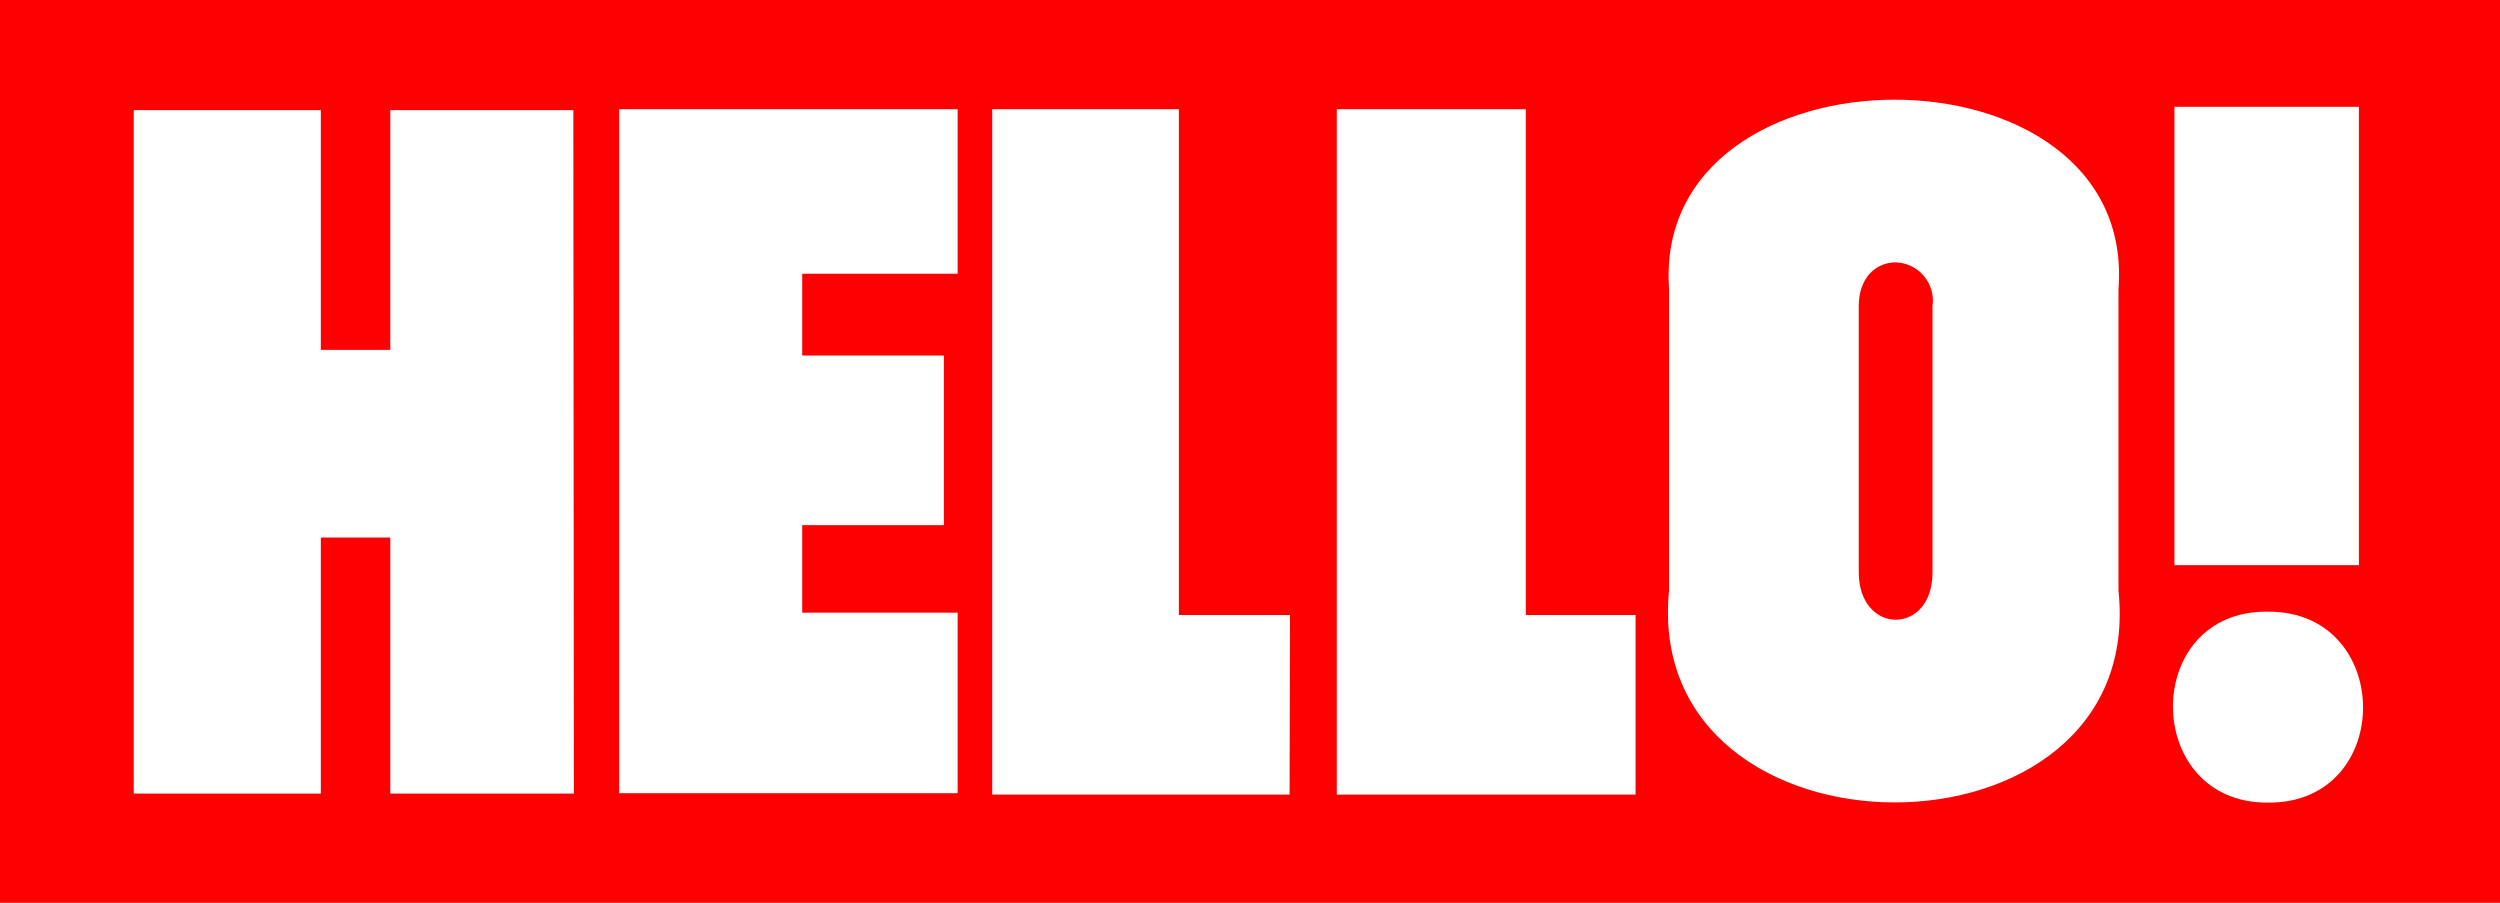
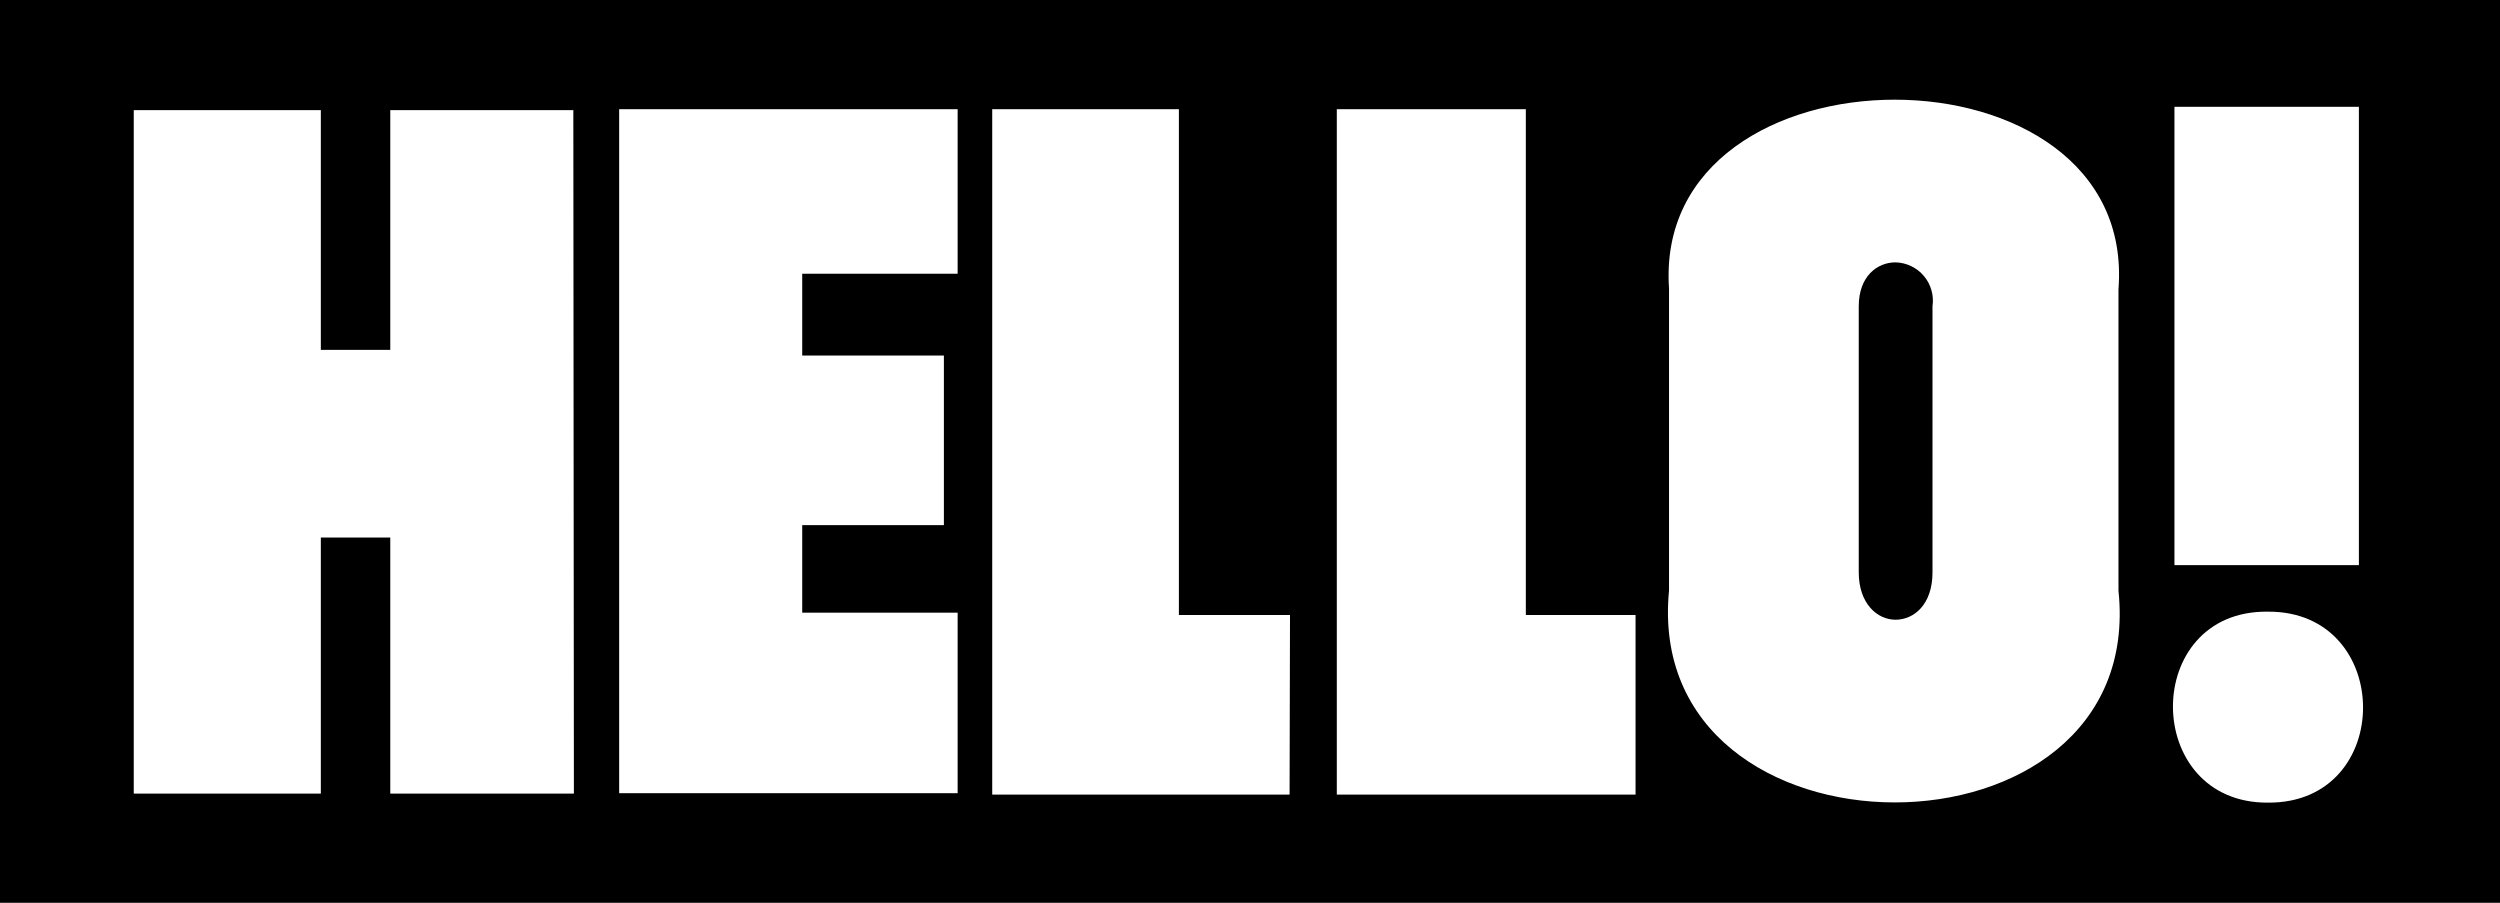
<svg xmlns="http://www.w3.org/2000/svg" viewBox="0 0 180 65" preserveAspectRatio="none" width="180" height="65">
-   <path d="M282.9,116.6v65h180v-65Zm156.56,7.69h13.28v33H439.46ZM324.22,173.74H311V155.3h-5v18.44H292.53V124.53H306v17.26H311V124.53h13.18Zm27.63-37.43H340.66v5.89h10.2v12.21h-10.2v6.3h11.19v13H327.48V124.46h24.37Zm23.9,37.5H354.34V124.46h13.44v36.42h8Zm24.91,0H379.15V124.46h13.61v36.42h7.9Zm2.41-14.69V137.37c-1.24-18.1,33.78-18.17,32.36.07v21.68h0C437.56,179.49,401.09,179.43,403.07,159.12Zm43.13,15.27c-9.1.06-9.16-13.88,0-13.75C455.28,160.59,455.36,174.45,446.2,174.39Z" transform="translate(-282.9 -116.6)" style="fill:red" />
-   <path d="M419.38,135.49c-1.32,0-2.65,1-2.65,3.16v19.16c0,2.25,1.33,3.41,2.65,3.41s2.66-1.09,2.66-3.41V138.65A2.76,2.76,0,0,0,419.38,135.49Z" transform="translate(-282.9 -116.6)" style="fill:red" />
+   <path d="M282.9,116.6v65h180v-65Zm156.56,7.69h13.28v33H439.46ZM324.22,173.74H311V155.3h-5v18.44H292.53V124.53H306v17.26H311V124.53h13.18Zm27.63-37.43H340.66v5.89h10.2v12.21h-10.2v6.3h11.19v13H327.48V124.46h24.37Zm23.9,37.5H354.34V124.46h13.44v36.42h8Zm24.91,0H379.15V124.46h13.61v36.42h7.9Zm2.41-14.69V137.37c-1.24-18.1,33.78-18.17,32.36.07v21.68h0C437.56,179.49,401.09,179.43,403.07,159.12Zm43.13,15.27c-9.1.06-9.16-13.88,0-13.75C455.28,160.59,455.36,174.45,446.2,174.39Z" transform="translate(-282.9 -116.6)" />
+   <path d="M419.38,135.49c-1.32,0-2.65,1-2.65,3.16v19.16c0,2.25,1.33,3.41,2.65,3.41s2.66-1.09,2.66-3.41V138.65A2.76,2.76,0,0,0,419.38,135.49Z" transform="translate(-282.9 -116.6)" />
</svg>
